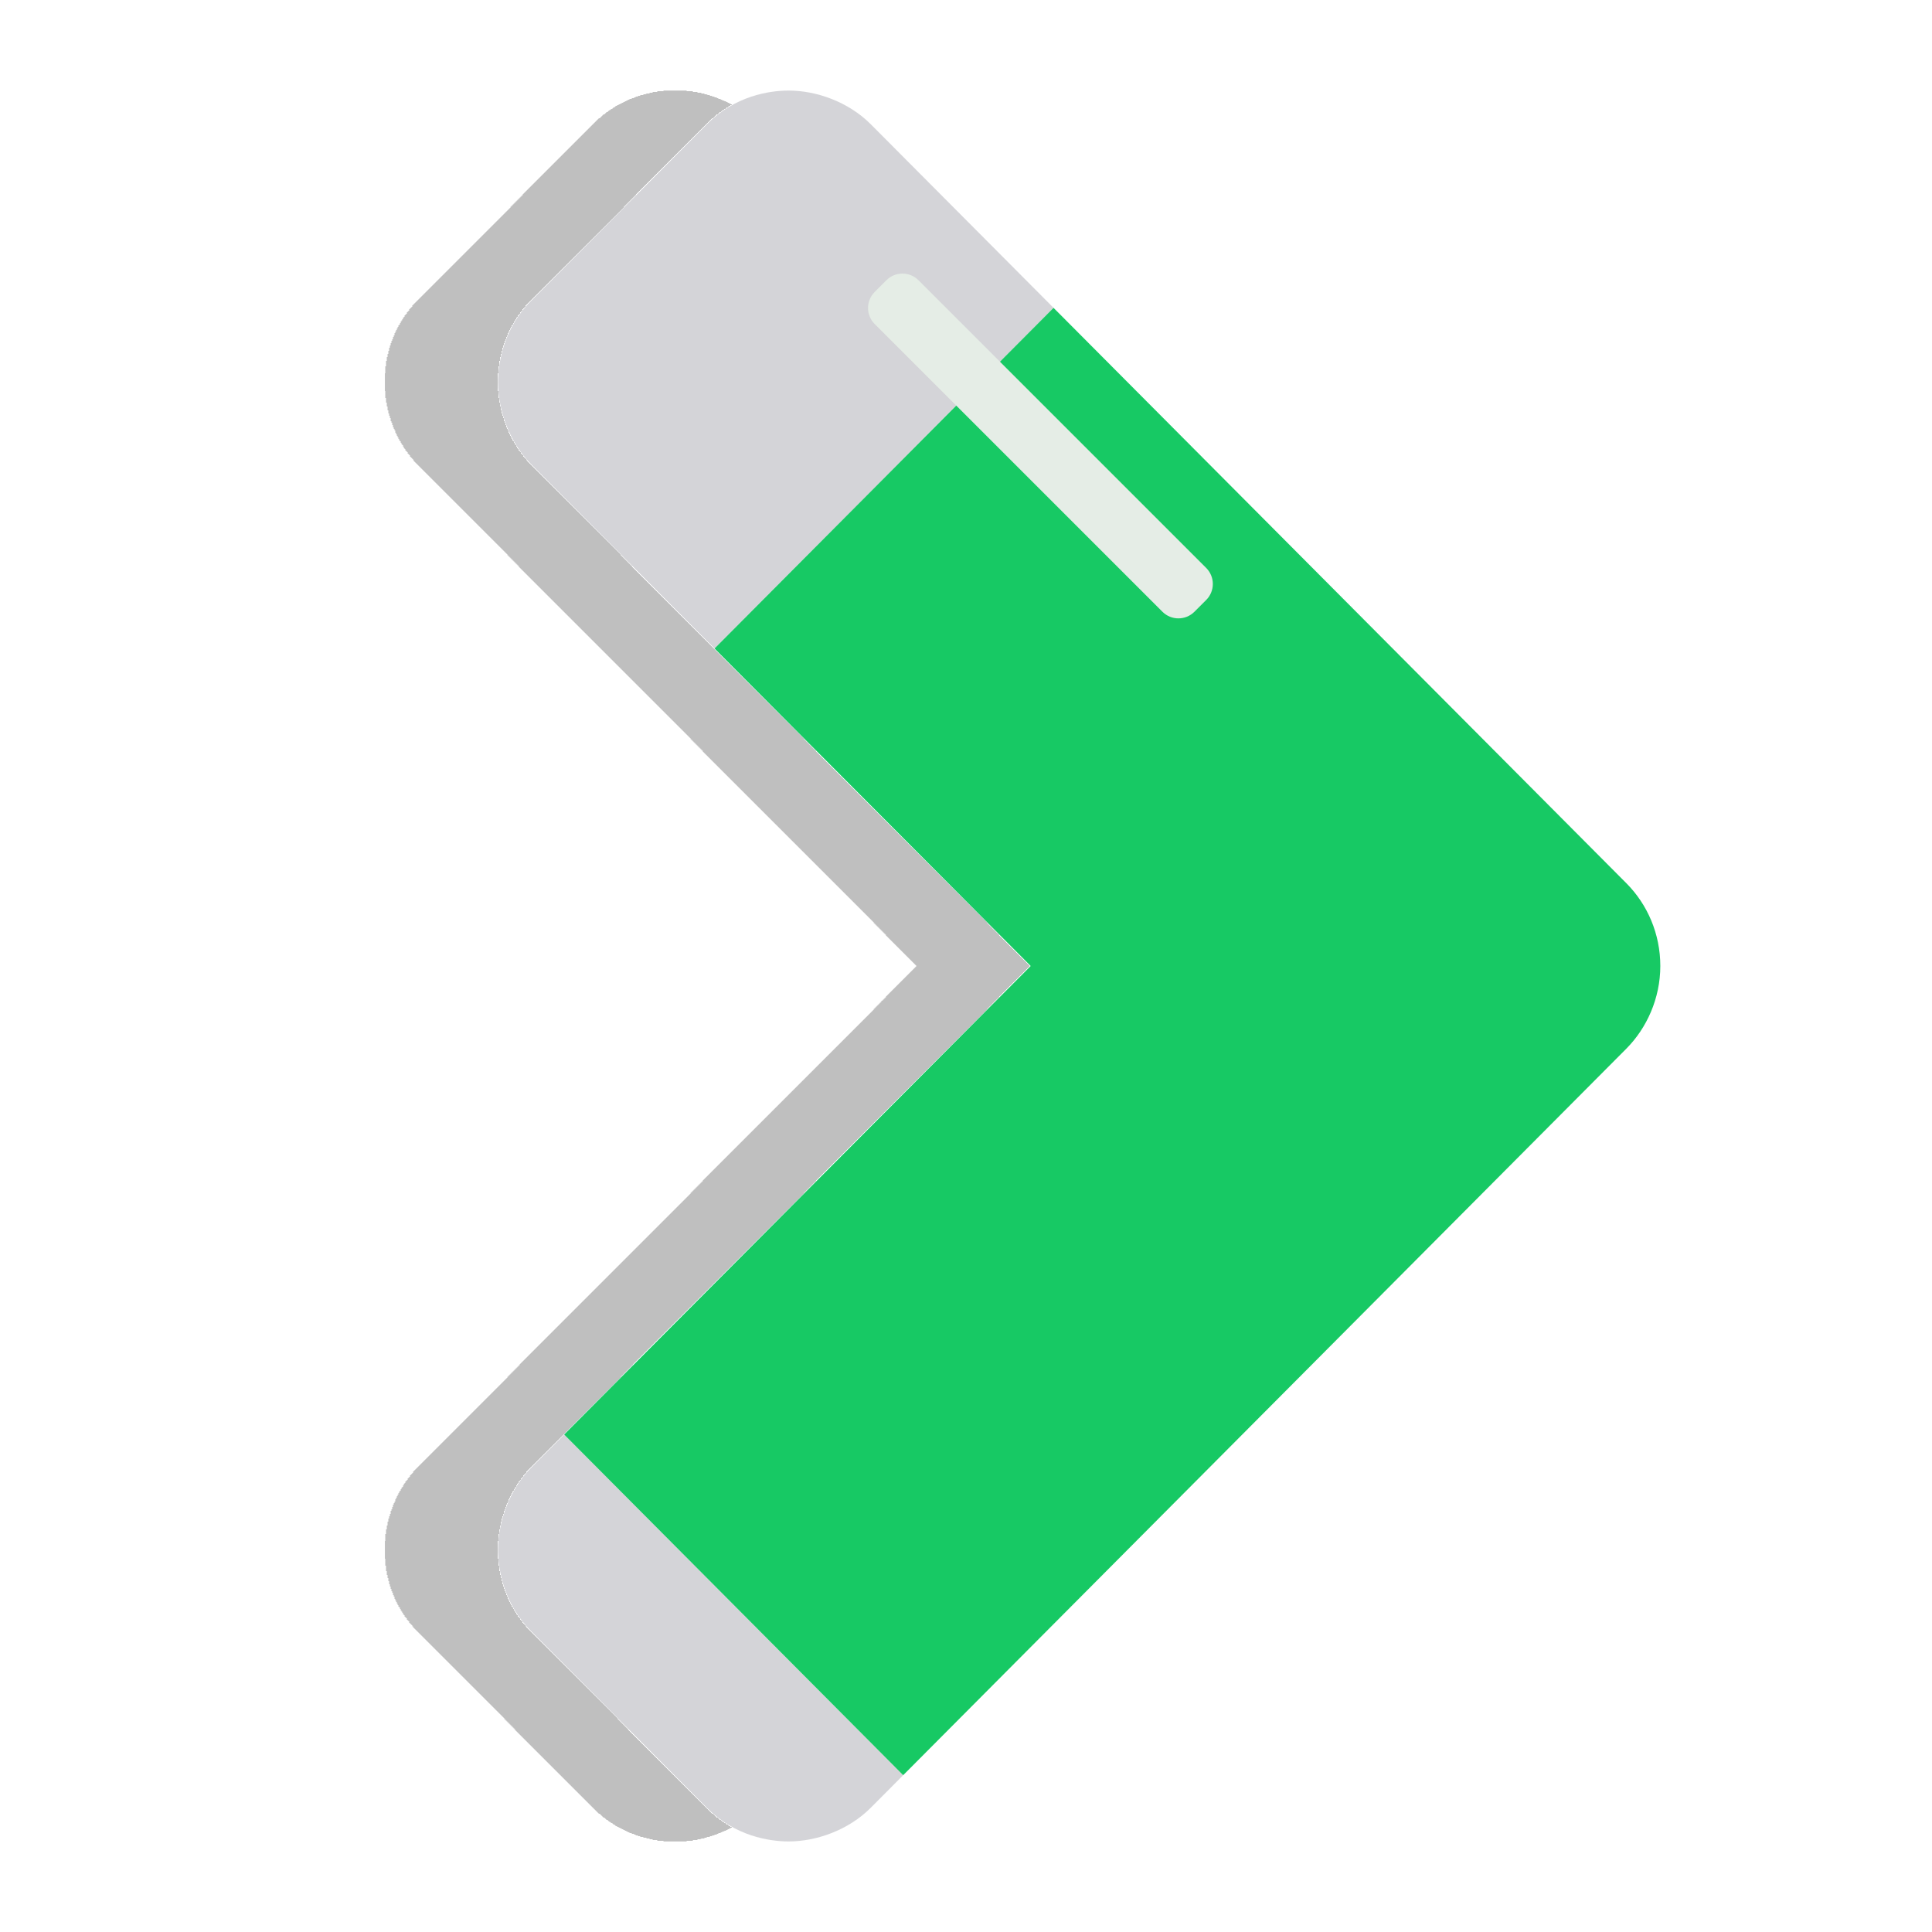
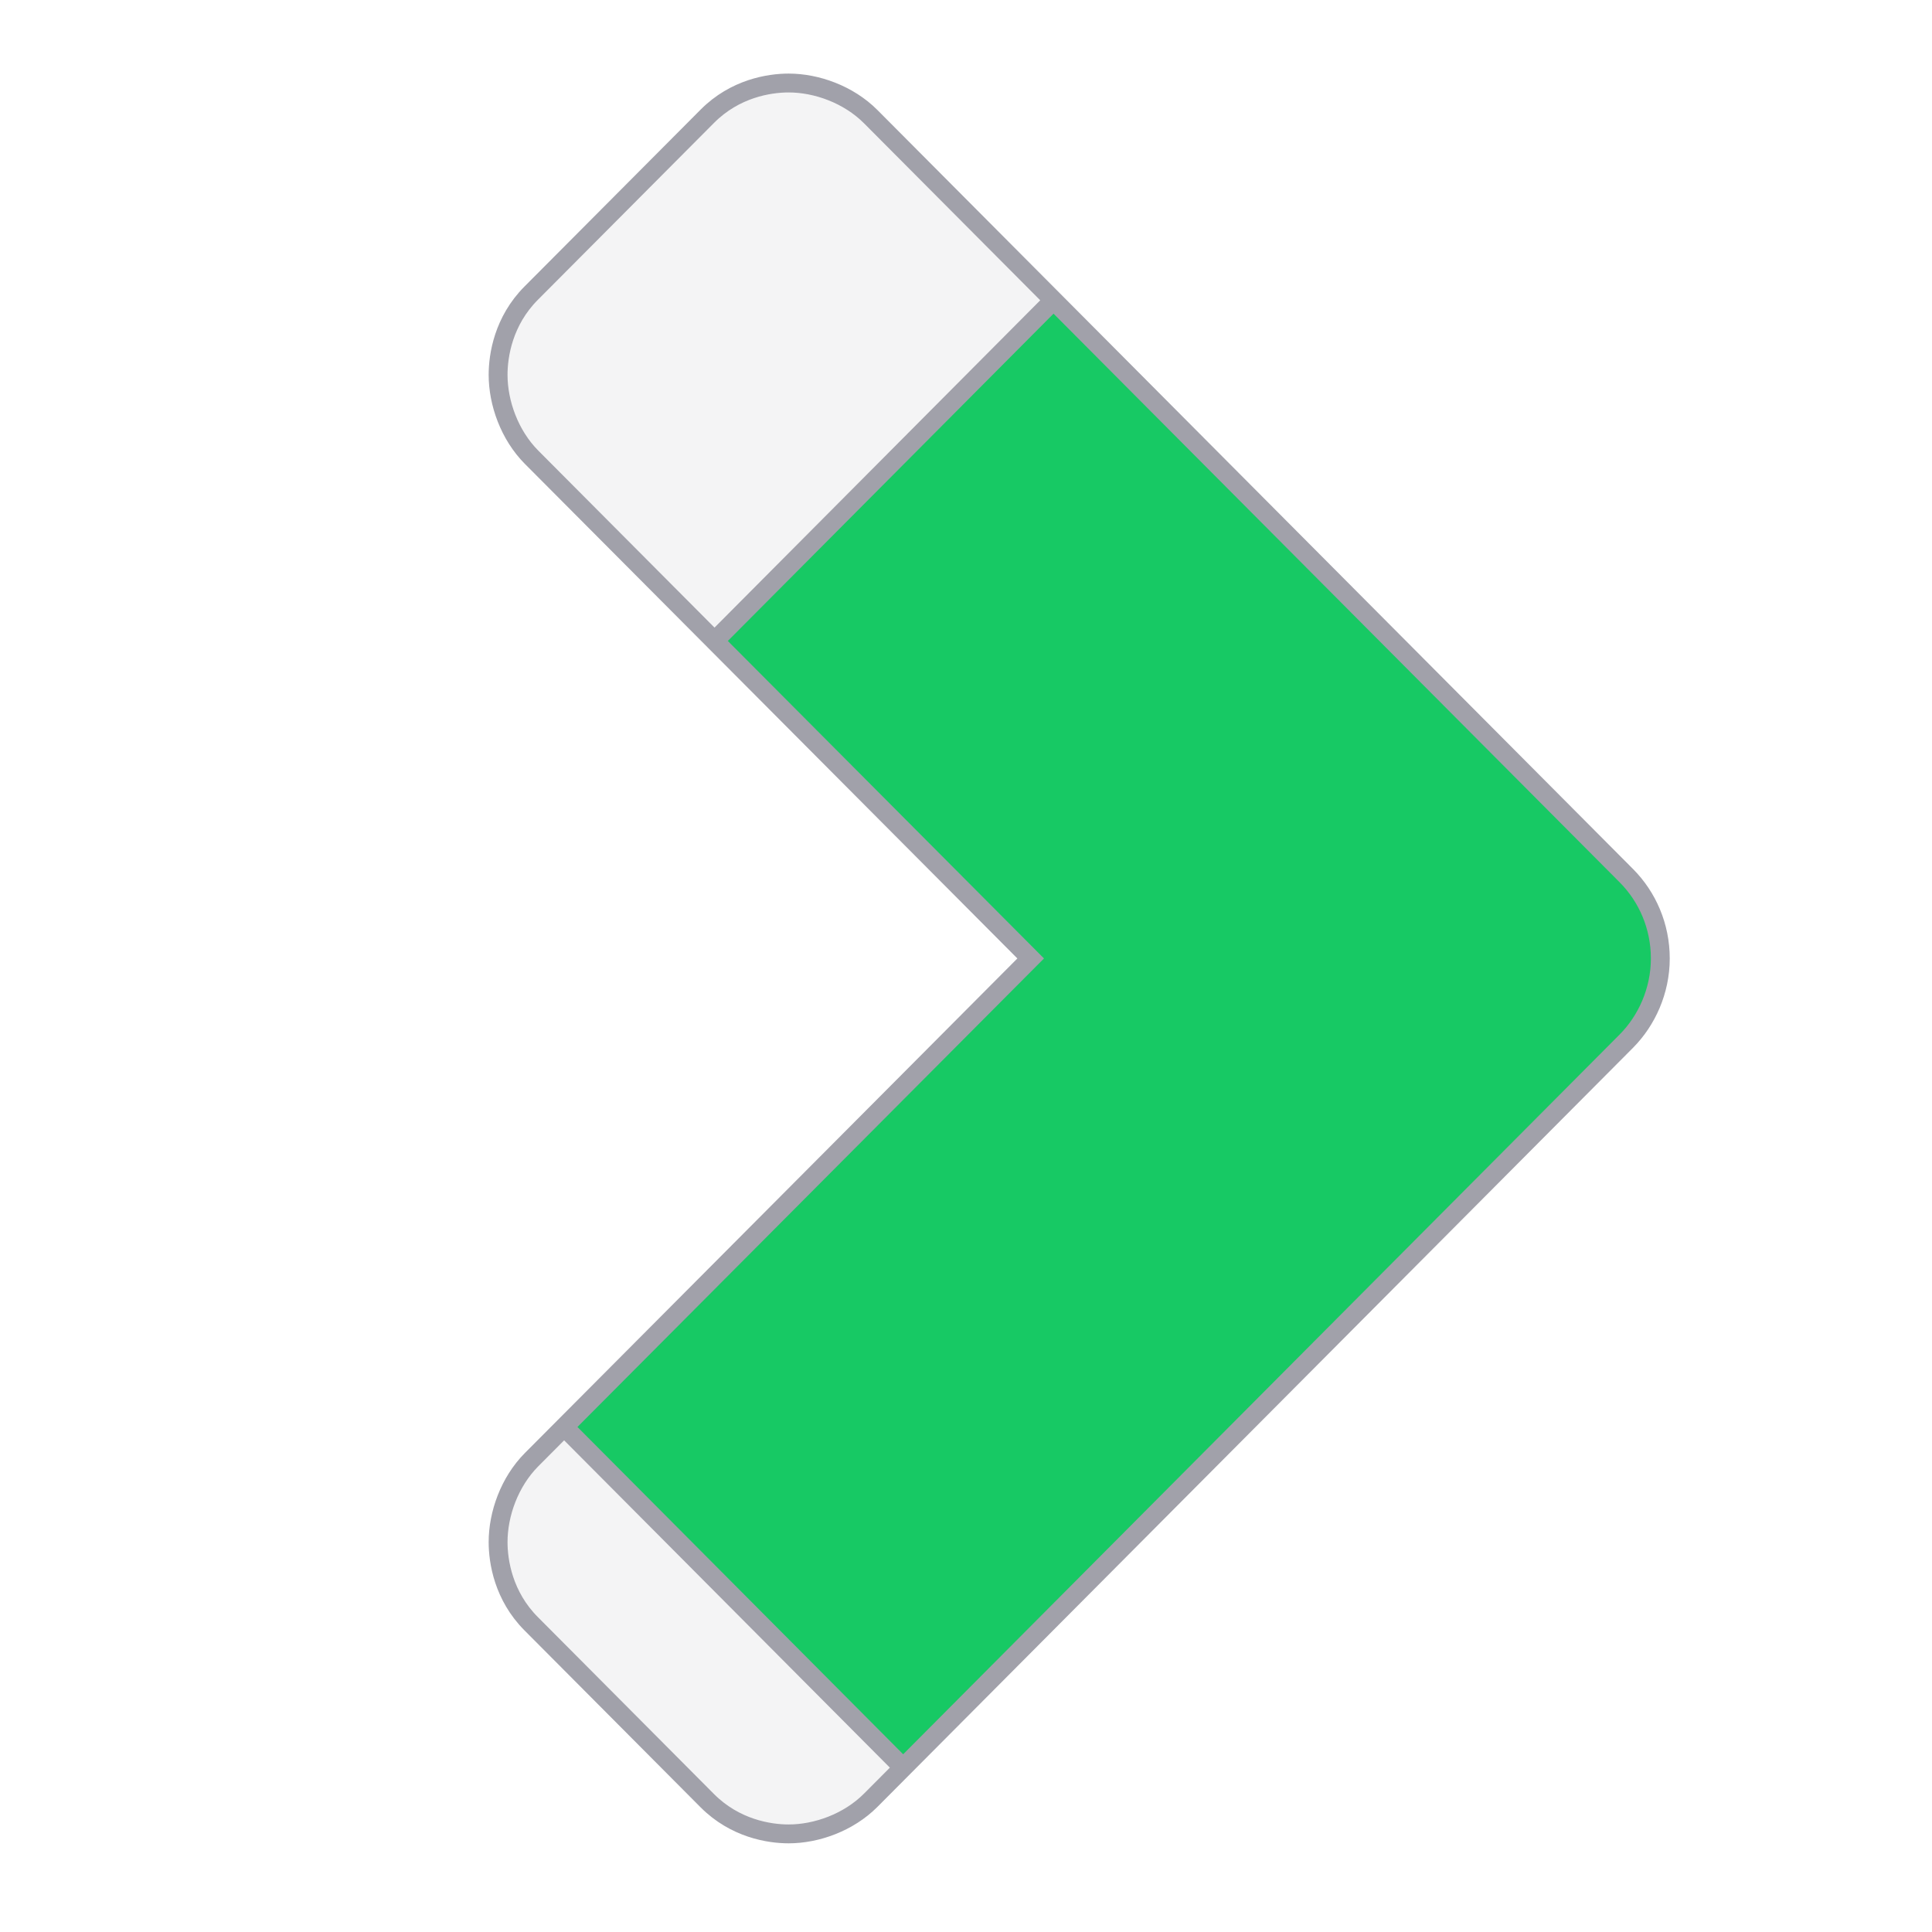
<svg xmlns="http://www.w3.org/2000/svg" width="512" height="512" viewBox="0 0 512 512" fill="none">
-   <g filter="url(#filter0_d_1228_14)">
-     <path d="M140.87 123.172L189.355 171.861L279.199 81.581L230.745 32.909C224.847 27 216.377 24 209 24C203.841 24 194.786 25.423 187.44 32.816L140.778 79.68C133.417 87.058 132 96.152 132 101.333C132 108.742 134.988 117.249 140.87 123.172Z" fill="#D4D4D8" />
-     <path d="M187.425 479.184L140.778 432.32C133.417 424.942 132 415.848 132 410.667C132 403.258 134.988 394.751 140.87 388.828L149.502 380.16L239.351 470.445L230.745 479.091C224.847 484.999 216.377 488 209 488C203.841 488 194.786 486.577 187.425 479.184Z" fill="#D4D4D8" />
-     <path d="M239.351 470.445L149.502 380.16L273.141 256L189.355 171.861L279.199 81.581L431.037 234.099C436.581 239.683 440 247.462 440 256C440 264.599 436.381 272.487 431.006 277.901L239.351 470.445Z" fill="#17C964" />
-   </g>
-   <rect x="227.555" y="81.621" width="16.41" height="119.84" rx="6" transform="rotate(-45 227.555 81.6208)" fill="#E5EDE6" />
-   <defs>
-     <filter id="filter0_d_1228_14" x="102" y="24" width="338" height="464" filterUnits="userSpaceOnUse" color-interpolation-filters="sRGB">
-       <feFlood flood-opacity="0" result="BackgroundImageFix" />
-       <feColorMatrix in="SourceAlpha" type="matrix" values="0 0 0 0 0 0 0 0 0 0 0 0 0 0 0 0 0 0 127 0" result="hardAlpha" />
-       <feOffset dx="-30" />
-       <feComposite in2="hardAlpha" operator="out" />
-       <feColorMatrix type="matrix" values="0 0 0 0 0 0 0 0 0 0 0 0 0 0 0 0 0 0 0.25 0" />
-       <feBlend mode="normal" in2="BackgroundImageFix" result="effect1_dropShadow_1228_14" />
-       <feBlend mode="normal" in="SourceGraphic" in2="effect1_dropShadow_1228_14" result="shape" />
-     </filter>
-   </defs>
+   <path d="M140.87 123.172L189.355 171.861L279.199 81.581L230.745 32.909C224.847 27 216.377 24 209 24C203.841 24 194.786 25.423 187.44 32.816L140.778 79.68C133.417 87.058 132 96.152 132 101.333C132 108.742 134.988 117.249 140.87 123.172Z" fill="#F4F4F5" />
+   <path d="M187.425 479.184L140.778 432.32C133.417 424.942 132 415.848 132 410.667C132 403.258 134.988 394.751 140.87 388.828L149.502 380.16L239.351 470.445L230.745 479.091C224.847 484.999 216.377 488 209 488C203.841 488 194.786 486.577 187.425 479.184Z" fill="#F4F4F5" />
+   <path d="M239.351 470.445L149.502 380.16L273.141 256L189.355 171.861L279.199 81.581L431.037 234.099C436.581 239.683 440 247.462 440 256C440 264.599 436.381 272.487 431.006 277.901L239.351 470.445Z" fill="#17C964" />
+   <path d="M189.355 169.861L140.87 121.172C134.988 115.249 132 106.742 132 99.333C132 94.152 133.417 85.058 140.778 77.68L187.44 30.816C194.786 23.423 203.841 22 209 22C216.377 22 224.847 25 230.745 30.909L279.199 79.581M189.355 169.861L279.199 79.581M189.355 169.861L273.141 254L149.502 378.16M279.199 79.581L431.037 232.099C436.581 237.683 440 245.462 440 254C440 262.599 436.381 270.487 431.006 275.901L239.351 468.445M149.502 378.16L140.87 386.828C134.988 392.751 132 401.258 132 408.667C132 413.848 133.417 422.942 140.778 430.32L187.425 477.184C194.786 484.577 203.841 486 209 486C216.377 486 224.847 482.999 230.745 477.091L239.351 468.445M149.502 378.16L239.351 468.445" stroke="#A1A1AA" stroke-width="5px" />
</svg>
